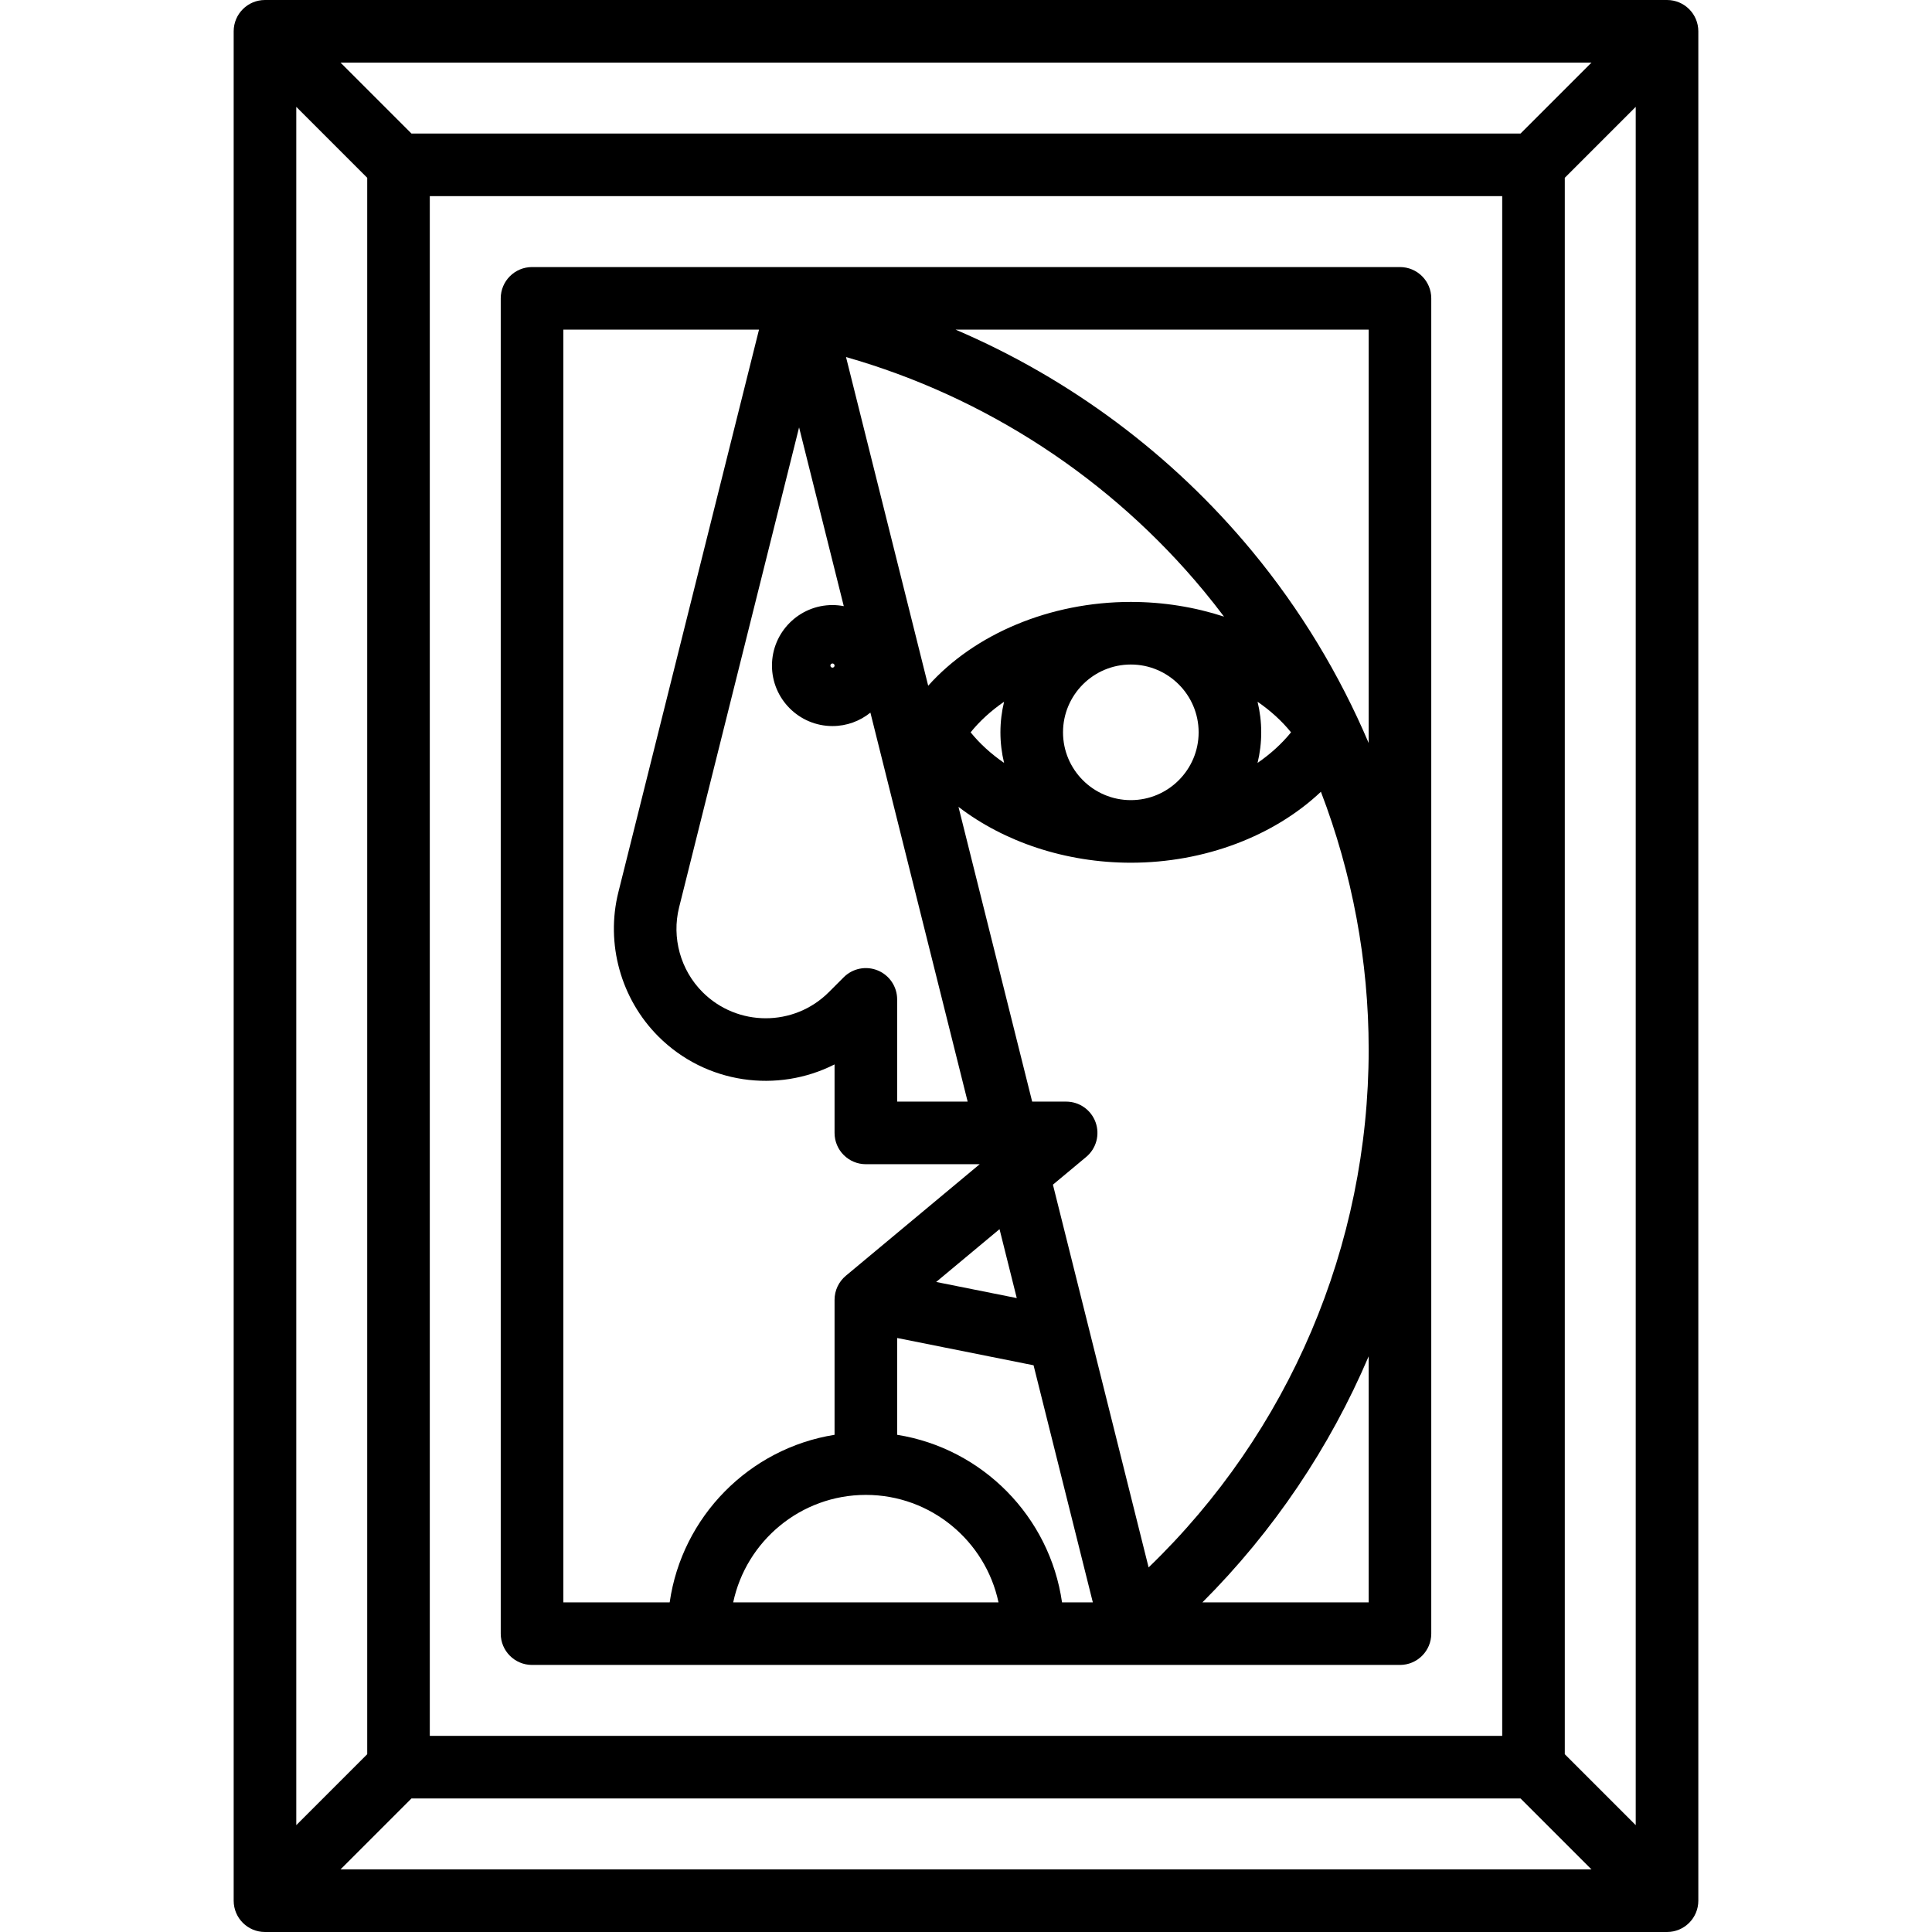
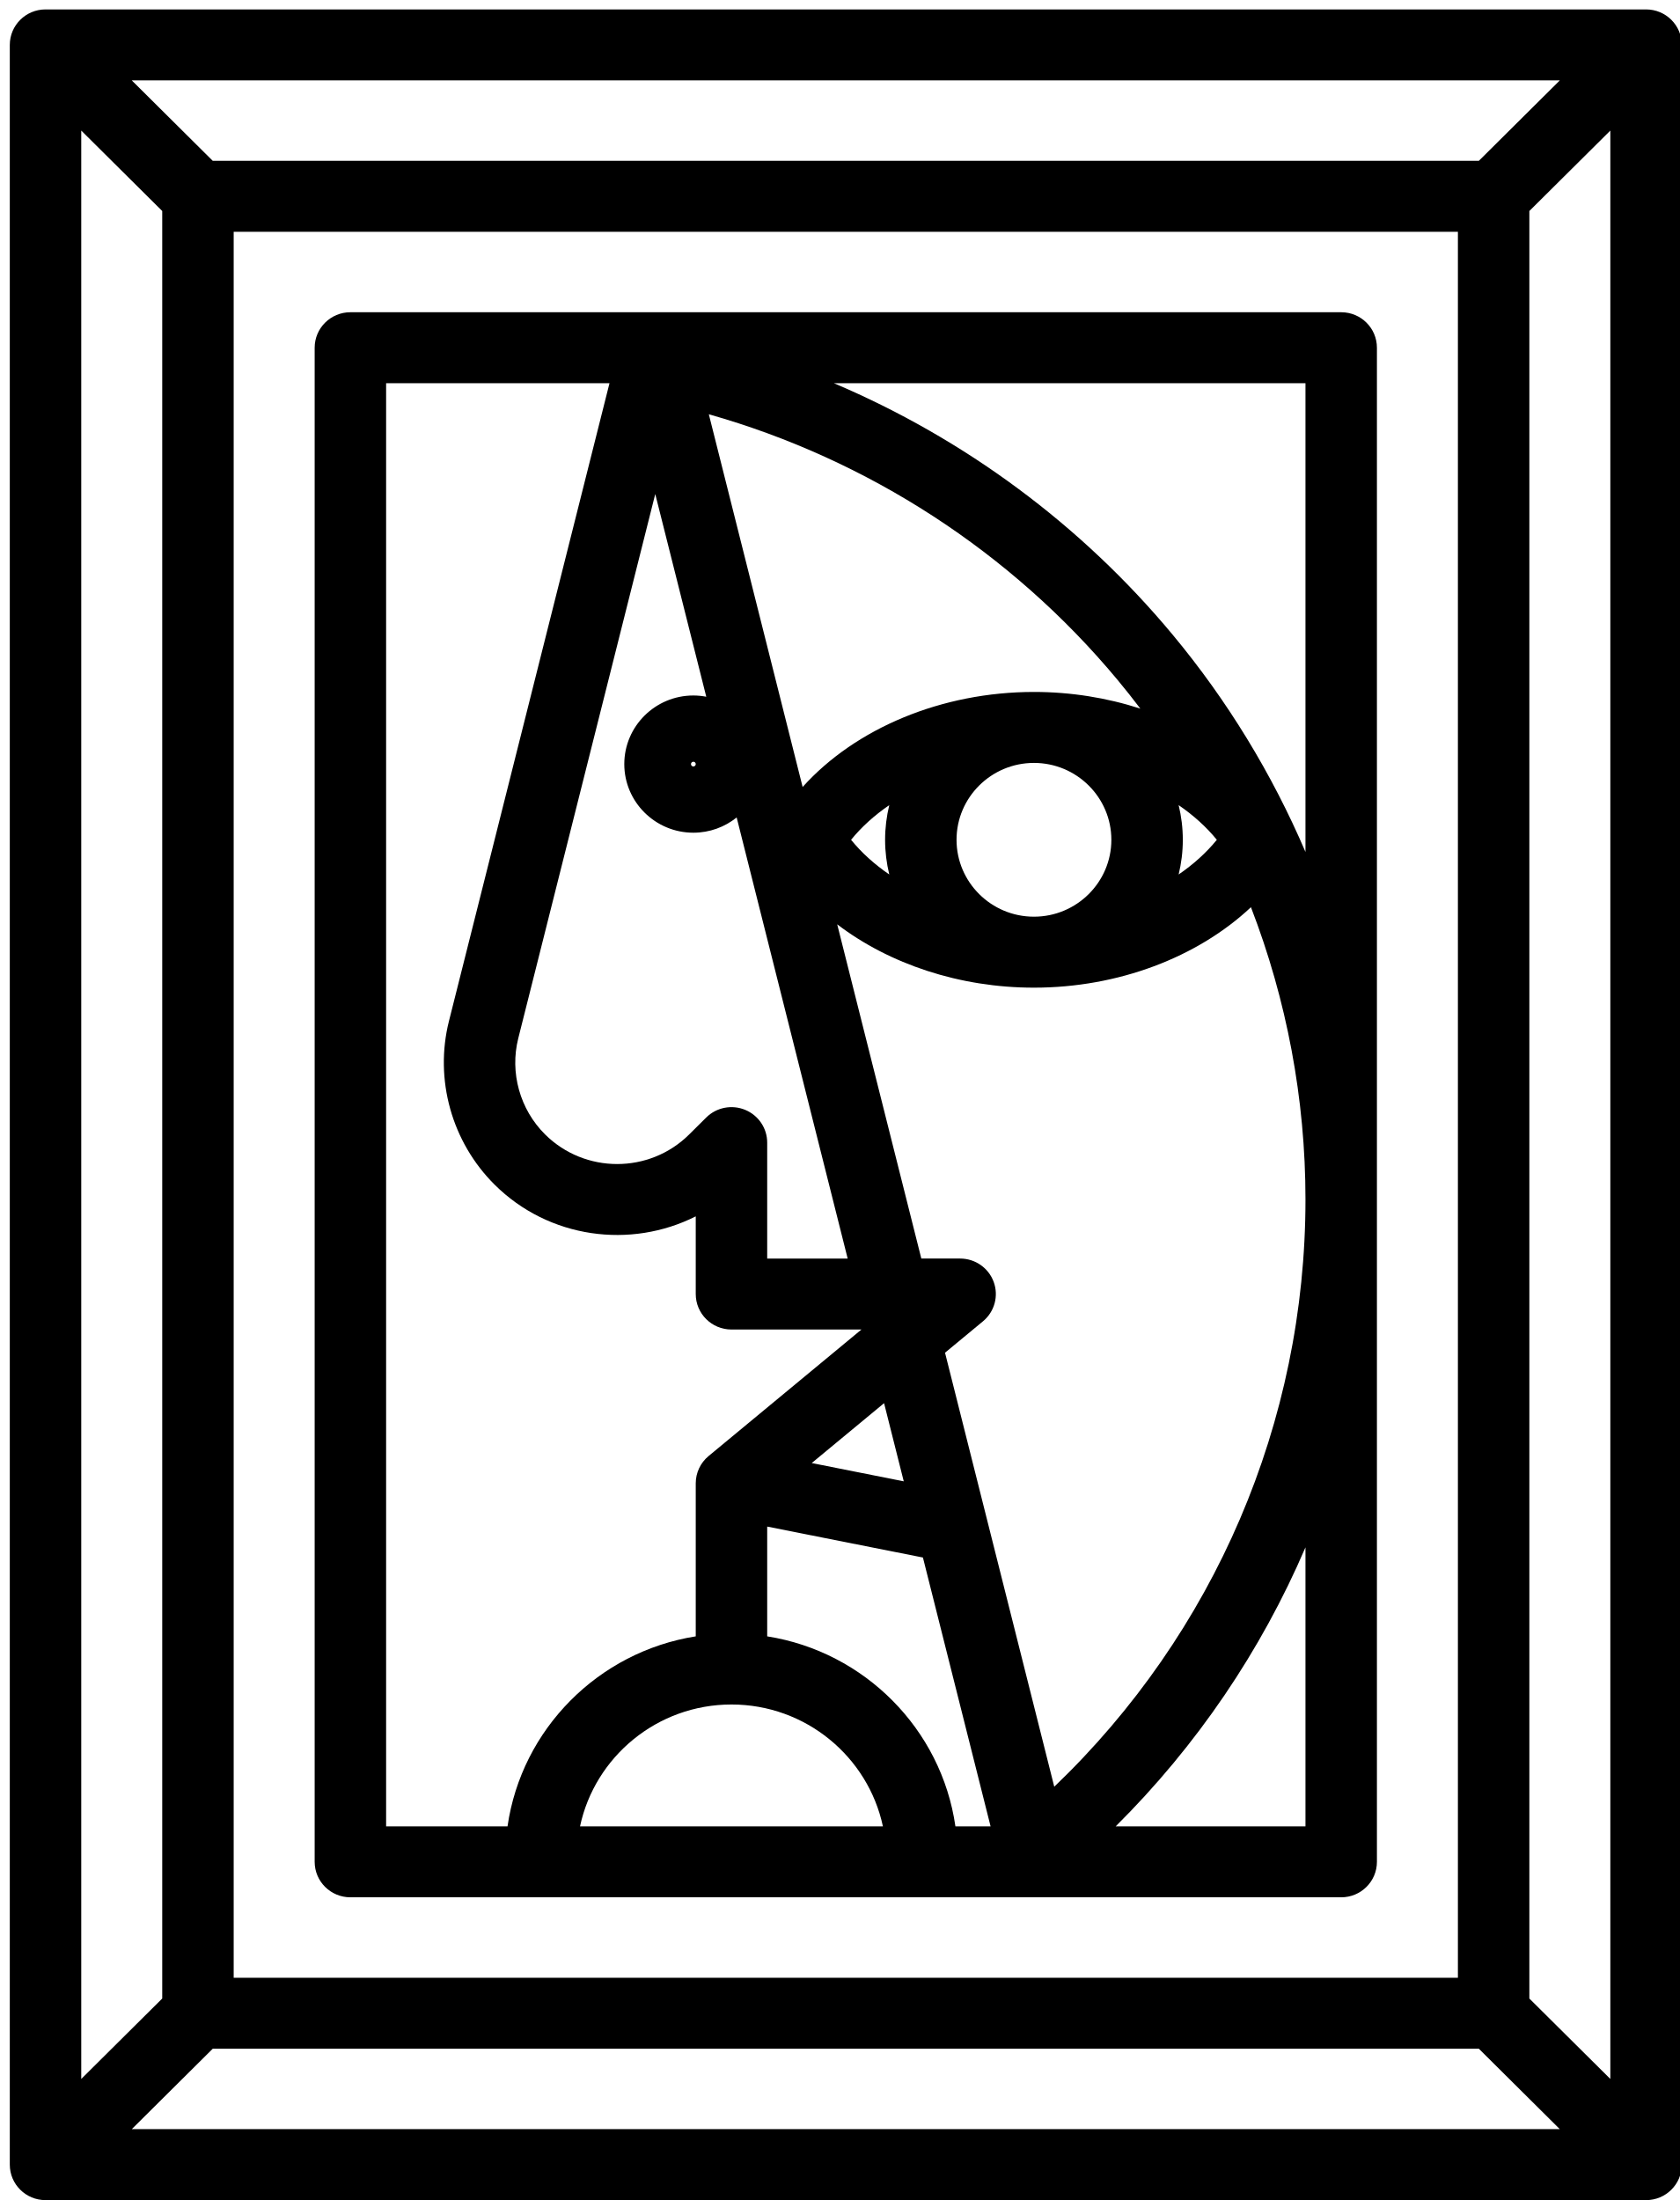
- <svg xmlns="http://www.w3.org/2000/svg" version="1.1" id="Capa_1" x="0px" y="0px" viewBox="0 0 463 463" style="enable-background:new 0 0 463 463;" xml:space="preserve">
-   <g>
-     <path d="M399.5,0h-336C59.358,0,56,3.358,56,7.5v448c0,4.142,3.358,7.5,7.5,7.5h336c4.142,0,7.5-3.358,7.5-7.5V7.5   C407,3.358,403.642,0,399.5,0z M71,25.606l17,17v377.787l-17,17V25.606z M103,416V47h257v369H103z M364.394,32H98.606l-17-17   h299.787L364.394,32z M98.606,431h265.787l17,17H81.606L98.606,431z M375,420.394V42.606l17-17v411.787L375,420.394z" />
-     <path d="M335.5,64h-208c-4.142,0-7.5,3.358-7.5,7.5v320c0,4.142,3.358,7.5,7.5,7.5h208c4.142,0,7.5-3.358,7.5-7.5v-320   C343,67.358,339.642,64,335.5,64z M210.37,232.571c-2.801-1.16-6.028-0.52-8.173,1.626l-3.579,3.579   c-8.336,8.336-21.9,8.337-30.252-0.016c-5.28-5.28-7.435-13.06-5.624-20.304L191.5,102.422l10.71,42.841   c-0.879-0.167-1.783-0.263-2.71-0.263c-7.995,0-14.5,6.505-14.5,14.5s6.505,14.5,14.5,14.5c3.44,0,6.601-1.21,9.09-3.219   L231.894,264H215v-24.5C215,236.466,213.173,233.732,210.37,232.571z M200,159.5c0,0.276-0.224,0.5-0.5,0.5s-0.5-0.224-0.5-0.5   s0.224-0.5,0.5-0.5S200,159.224,200,159.5z M207.5,358.25c15.606,0,28.674,11.059,31.79,25.75H175.71   C178.826,369.309,191.894,358.25,207.5,358.25z M215,343.848v-23.199l32.691,6.538L261.894,384h-7.382   C251.575,363.452,235.445,347.105,215,343.848z M224.35,307.221l15.186-12.655l4.13,16.518L224.35,307.221z M275.263,375.63   l-22.932-91.727l7.97-6.642c2.426-2.021,3.326-5.346,2.251-8.315c-1.075-2.969-3.895-4.947-7.052-4.947h-8.144l-17.659-70.636   c10.956,8.412,25.722,13.386,41.303,13.386c17.7,0,34.349-6.418,45.553-17.005C324.055,209.327,328,230.27,328,251.5   C328,298.567,308.906,343.178,275.263,375.63z M309.392,175.5c-2.216,2.746-4.934,5.198-8.018,7.327   c0.567-2.352,0.876-4.804,0.876-7.327s-0.309-4.975-0.876-7.327C304.458,170.302,307.175,172.754,309.392,175.5z M287.25,175.5   c0,8.96-7.29,16.25-16.25,16.25s-16.25-7.29-16.25-16.25s7.29-16.25,16.25-16.25S287.25,166.54,287.25,175.5z M240.626,182.827   c-3.084-2.13-5.801-4.581-8.018-7.327c2.216-2.746,4.934-5.198,8.018-7.327c-0.567,2.352-0.876,4.804-0.876,7.327   S240.059,180.475,240.626,182.827z M271,144.25c-19.359,0-37.466,7.672-48.561,20.085l-19.693-78.77   c33.366,9.511,63.468,29.114,85.783,56.112c1.651,1.998,3.252,4.031,4.806,6.096C286.34,145.49,278.772,144.25,271,144.25z M135,79   h46.894L148.19,213.818c-3.082,12.326,0.585,25.563,9.585,34.564c11.407,11.406,28.564,13.64,42.225,6.702V271.5   c0,4.142,3.358,7.5,7.5,7.5h27.285l-32.086,26.738c-1.71,1.425-2.699,3.536-2.699,5.762v32.348   c-20.445,3.258-36.575,19.604-39.512,40.152H135V79z M328,384h-39.84c17.076-17.088,30.53-37.123,39.84-58.963V384z    M300.092,132.121C280.893,108.893,256.383,90.704,229.006,79H328v99.069C320.99,161.582,311.625,146.075,300.092,132.121z" />
+ <svg xmlns="http://www.w3.org/2000/svg" version="1.1" style="enable-background:new 0 0 463 463;" xml:space="preserve" width="352" height="461">
+   <rect id="backgroundrect" width="100%" height="100%" x="0" y="0" fill="none" stroke="none" class="" style="" />
+   <g class="currentLayer" style="">
+     <g id="svg_1" class="" transform="">
+       <path d="M 344.909 1.974 h -335.37 C 5.404 1.974 2.053 5.303 2.053 9.41 v 444.181 c 0 4.107 3.352 7.436 7.486 7.436 h 335.37 c 4.134 0 7.486 -3.329 7.486 -7.436 V 9.41 C 352.395 5.303 349.043 1.974 344.909 1.974 Z M 17.024 27.361 l 16.968 16.855 v 374.566 l -16.968 16.855 V 27.361 Z M 48.965 414.427 V 48.573 h 256.518 v 365.854 H 48.965 Z M 309.869 33.701 H 44.579 l -16.968 -16.855 h 299.225 L 309.869 33.701 Z M 44.579 429.299 h 265.289 l 16.968 16.855 H 27.611 L 44.579 429.299 Z M 320.455 418.784 V 44.216 l 16.968 -16.855 v 408.276 L 320.455 418.784 Z" id="svg_2" transform="" />
+       <path d="M 281.029 65.428 h -207.61 c -4.134 0 -7.486 3.329 -7.486 7.436 v 317.272 c 0 4.107 3.352 7.436 7.486 7.436 h 207.61 c 4.134 0 7.486 -3.329 7.486 -7.436 v -317.272 C 288.515 68.757 285.163 65.428 281.029 65.428 Z M 156.133 232.562 c -2.796 -1.15 -6.017 -0.516 -8.158 1.612 l -3.572 3.548 c -8.32 8.265 -21.859 8.266 -30.195 -0.016 c -5.27 -5.235 -7.421 -12.949 -5.613 -20.131 L 137.299 103.522 l 10.69 42.476 c -0.877 -0.166 -1.78 -0.261 -2.705 -0.261 c -7.98 0 -14.473 6.45 -14.473 14.376 s 6.493 14.376 14.473 14.376 c 3.434 0 6.589 -1.2 9.073 -3.192 L 177.617 263.723 H 160.755 v -24.291 C 160.755 236.424 158.931 233.713 156.133 232.562 Z M 145.783 160.114 c 0 0.274 -0.224 0.496 -0.499 0.496 s -0.499 -0.222 -0.499 -0.496 s 0.224 -0.496 0.499 -0.496 S 145.783 159.84 145.783 160.114 Z M 153.269 357.169 c 15.577 0 28.62 10.965 31.73 25.53 H 121.538 C 124.648 368.134 137.692 357.169 153.269 357.169 Z M 160.755 342.89 v -23.001 l 32.63 6.482 L 207.561 382.7 h -7.368 C 197.261 362.327 181.161 346.119 160.755 342.89 Z M 170.087 306.575 l 15.158 -12.547 l 4.122 16.377 L 170.087 306.575 Z M 220.905 374.401 l -22.889 -90.945 l 7.955 -6.585 c 2.421 -2.004 3.32 -5.3 2.247 -8.244 c -1.073 -2.944 -3.888 -4.905 -7.039 -4.905 h -8.129 l -17.626 -70.034 c 10.935 8.34 25.674 13.272 41.226 13.272 c 17.667 0 34.285 -6.363 45.468 -16.86 C 269.605 209.516 273.543 230.28 273.543 251.329 C 273.543 297.995 254.485 342.226 220.905 374.401 Z M 254.97 175.977 c -2.212 2.723 -4.925 5.154 -8.003 7.265 c 0.566 -2.332 0.874 -4.763 0.874 -7.265 s -0.308 -4.933 -0.874 -7.265 C 250.045 170.824 252.757 173.255 254.97 175.977 Z M 232.869 175.977 c 0 8.884 -7.276 16.111 -16.22 16.111 s -16.22 -7.228 -16.22 -16.111 s 7.276 -16.111 16.22 -16.111 S 232.869 167.094 232.869 175.977 Z M 186.333 183.242 c -3.078 -2.112 -5.79 -4.542 -8.003 -7.265 c 2.212 -2.723 4.925 -5.154 8.003 -7.265 c -0.566 2.332 -0.874 4.763 -0.874 7.265 S 185.767 180.91 186.333 183.242 Z M 216.65 144.994 c -19.323 0 -37.396 7.607 -48.47 19.914 l -19.656 -78.098 c 33.303 9.43 63.349 28.866 85.622 55.634 c 1.648 1.981 3.246 3.997 4.797 6.044 C 231.961 146.223 224.407 144.994 216.65 144.994 Z M 80.905 80.3 h 46.806 L 94.07 213.969 c -3.076 12.221 0.584 25.345 9.567 34.269 c 11.386 11.309 28.511 13.524 42.146 6.645 V 271.159 c 0 4.107 3.352 7.436 7.486 7.436 h 27.234 l -32.026 26.51 c -1.707 1.413 -2.694 3.506 -2.694 5.713 v 32.072 c -20.407 3.23 -36.506 19.437 -39.438 39.81 H 80.905 V 80.3 Z M 273.543 382.7 h -39.765 c 17.044 -16.942 30.473 -36.806 39.765 -58.46 V 382.7 Z M 245.687 132.968 C 226.524 109.938 202.06 91.904 174.734 80.3 H 273.543 v 98.224 C 266.546 162.178 257.199 146.803 245.687 132.968 Z" id="svg_3" transform="" />
+     </g>
+     <g id="svg_4" class="" transform="">
+ </g>
+     <g id="svg_5" class="" transform="">
+ </g>
+     <g id="svg_6" class="" transform="">
+ </g>
+     <g id="svg_7" class="" transform="">
+ </g>
+     <g id="svg_8" class="" transform="">
+ </g>
+     <g id="svg_9" class="" transform="">
+ </g>
+     <g id="svg_10" class="" transform="">
+ </g>
+     <g id="svg_11" class="" transform="">
+ </g>
+     <g id="svg_12" class="" transform="">
+ </g>
+     <g id="svg_13" class="" transform="">
+ </g>
+     <g id="svg_14" class="" transform="">
+ </g>
+     <g id="svg_15" class="" transform="">
+ </g>
+     <g id="svg_16" class="" transform="">
+ </g>
+     <g id="svg_17" class="" transform="">
+ </g>
+     <g id="svg_18" class="" transform="">
+ </g>
  </g>
-   <g>
- </g>
-   <g>
- </g>
-   <g>
- </g>
-   <g>
- </g>
-   <g>
- </g>
-   <g>
- </g>
-   <g>
- </g>
-   <g>
- </g>
-   <g>
- </g>
-   <g>
- </g>
-   <g>
- </g>
-   <g>
- </g>
-   <g>
- </g>
-   <g>
- </g>
-   <g>
- </g>
</svg>
